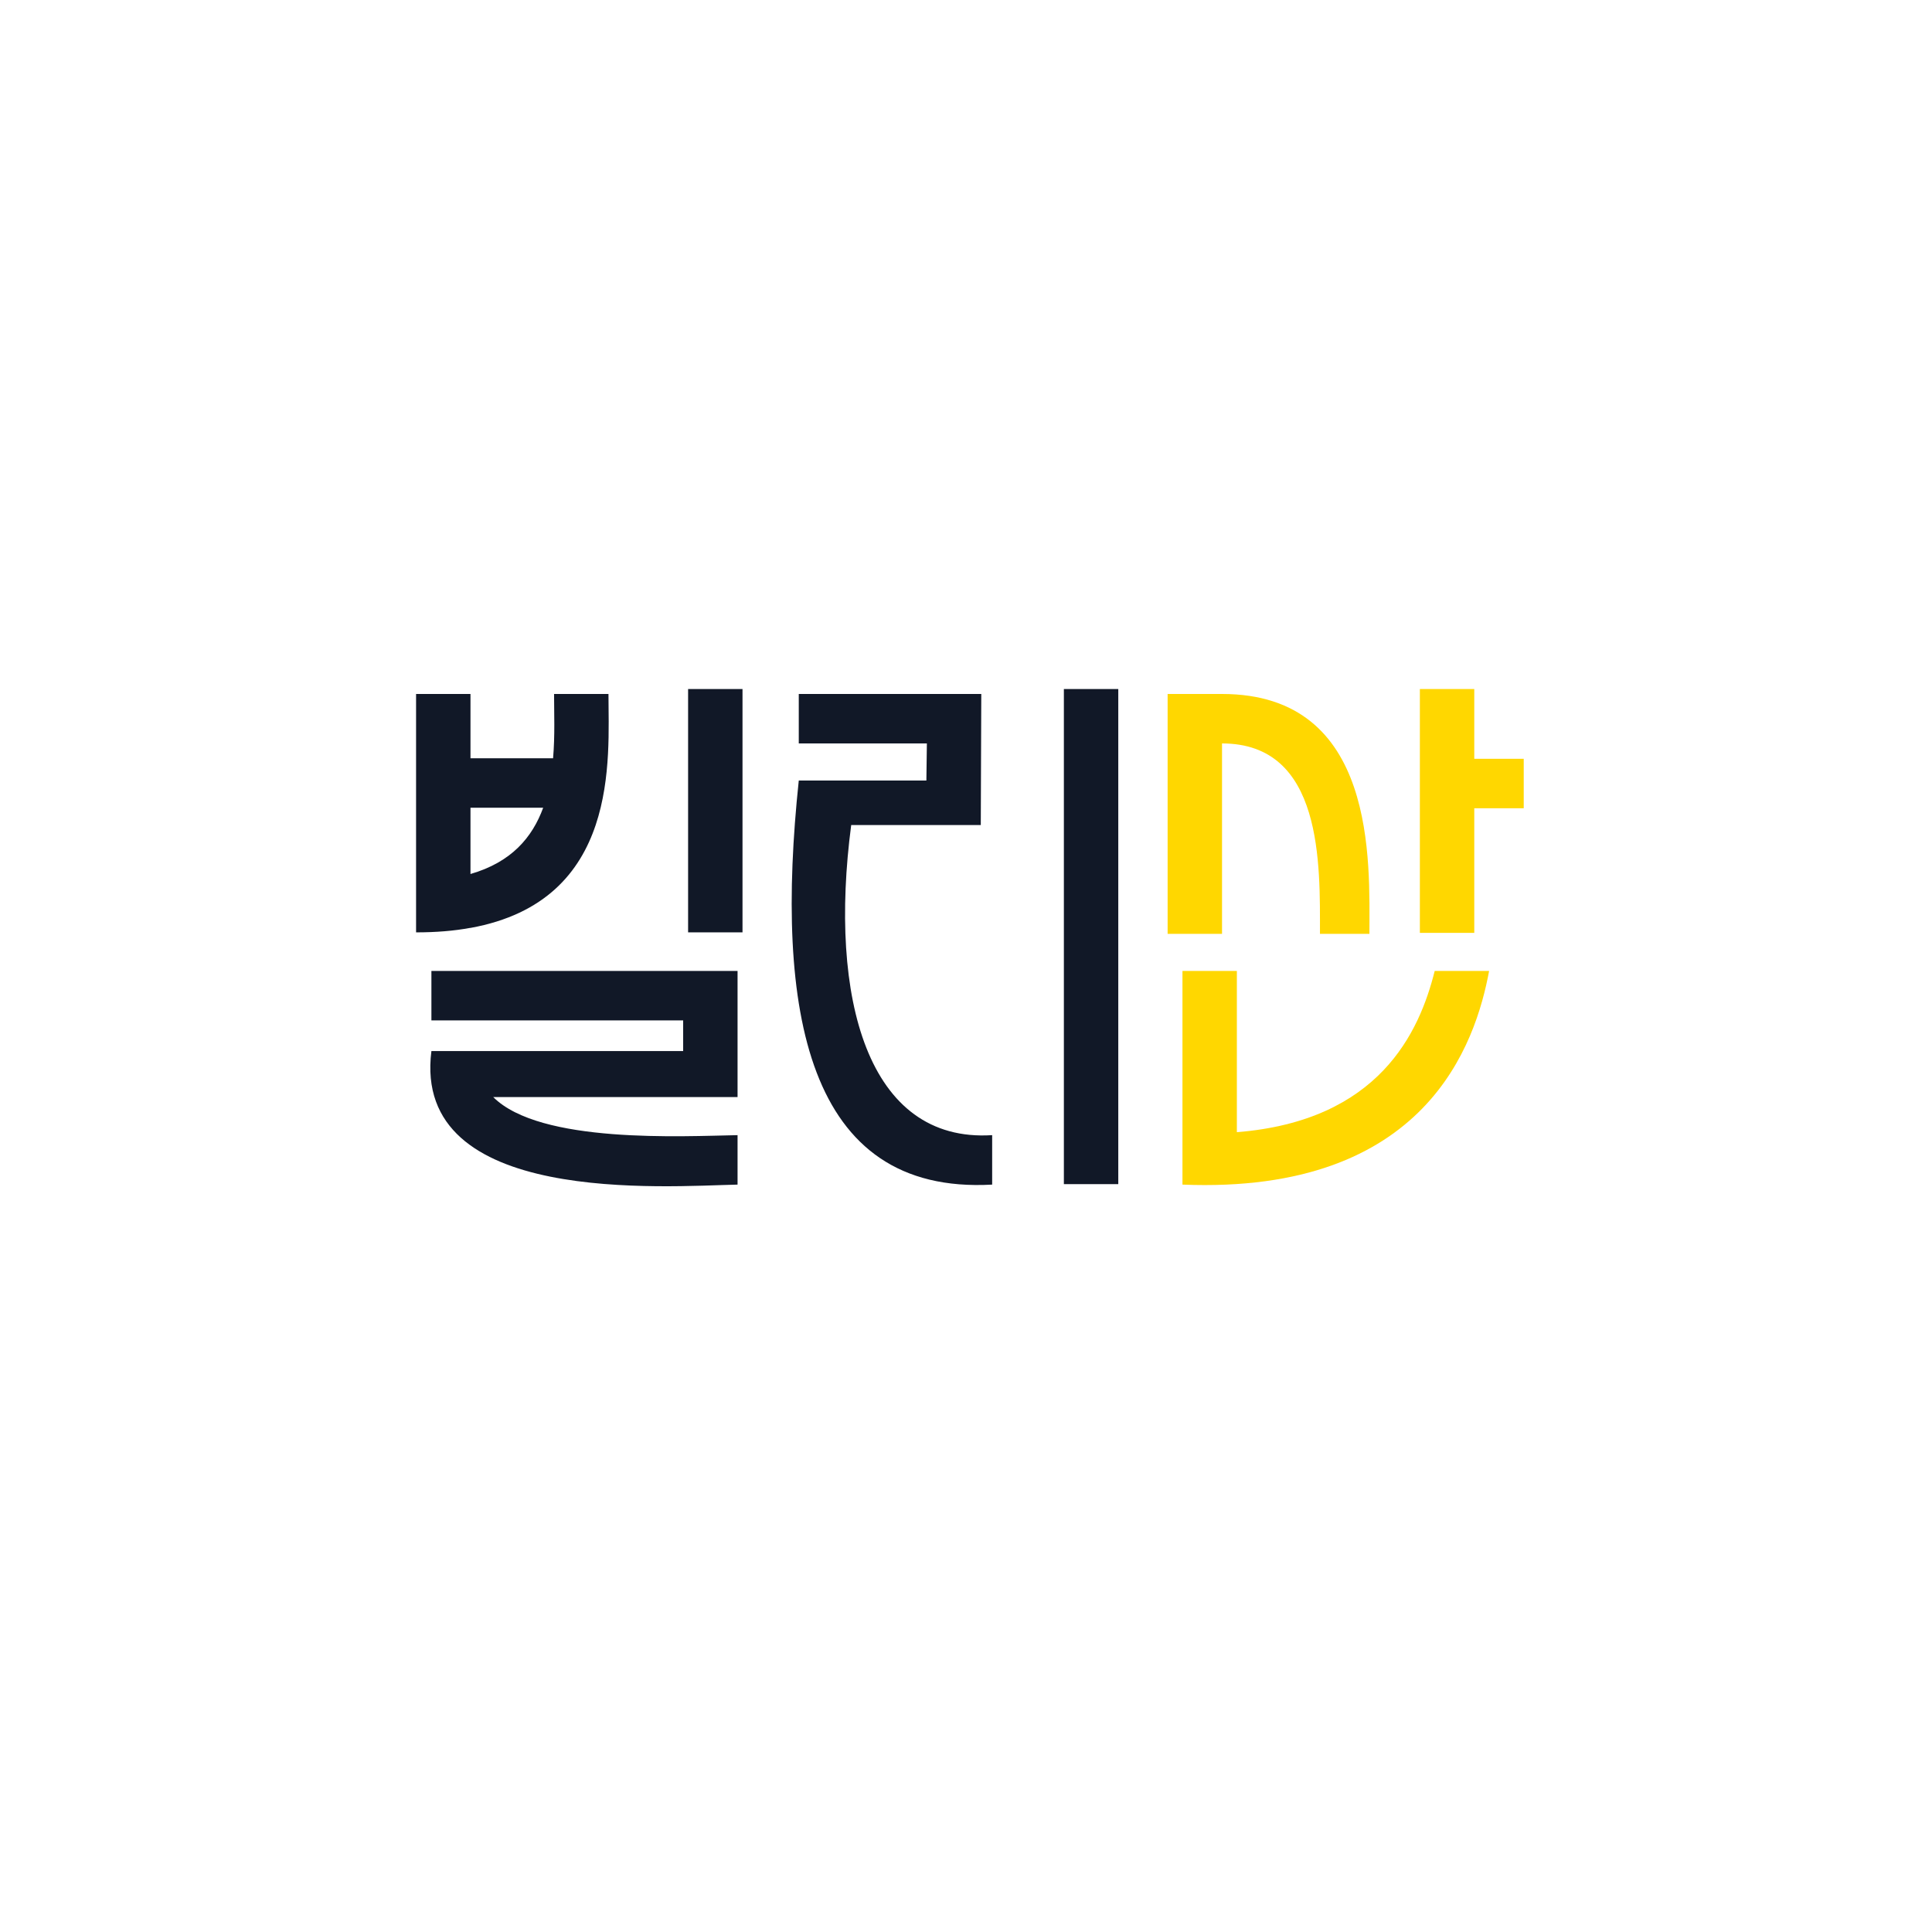
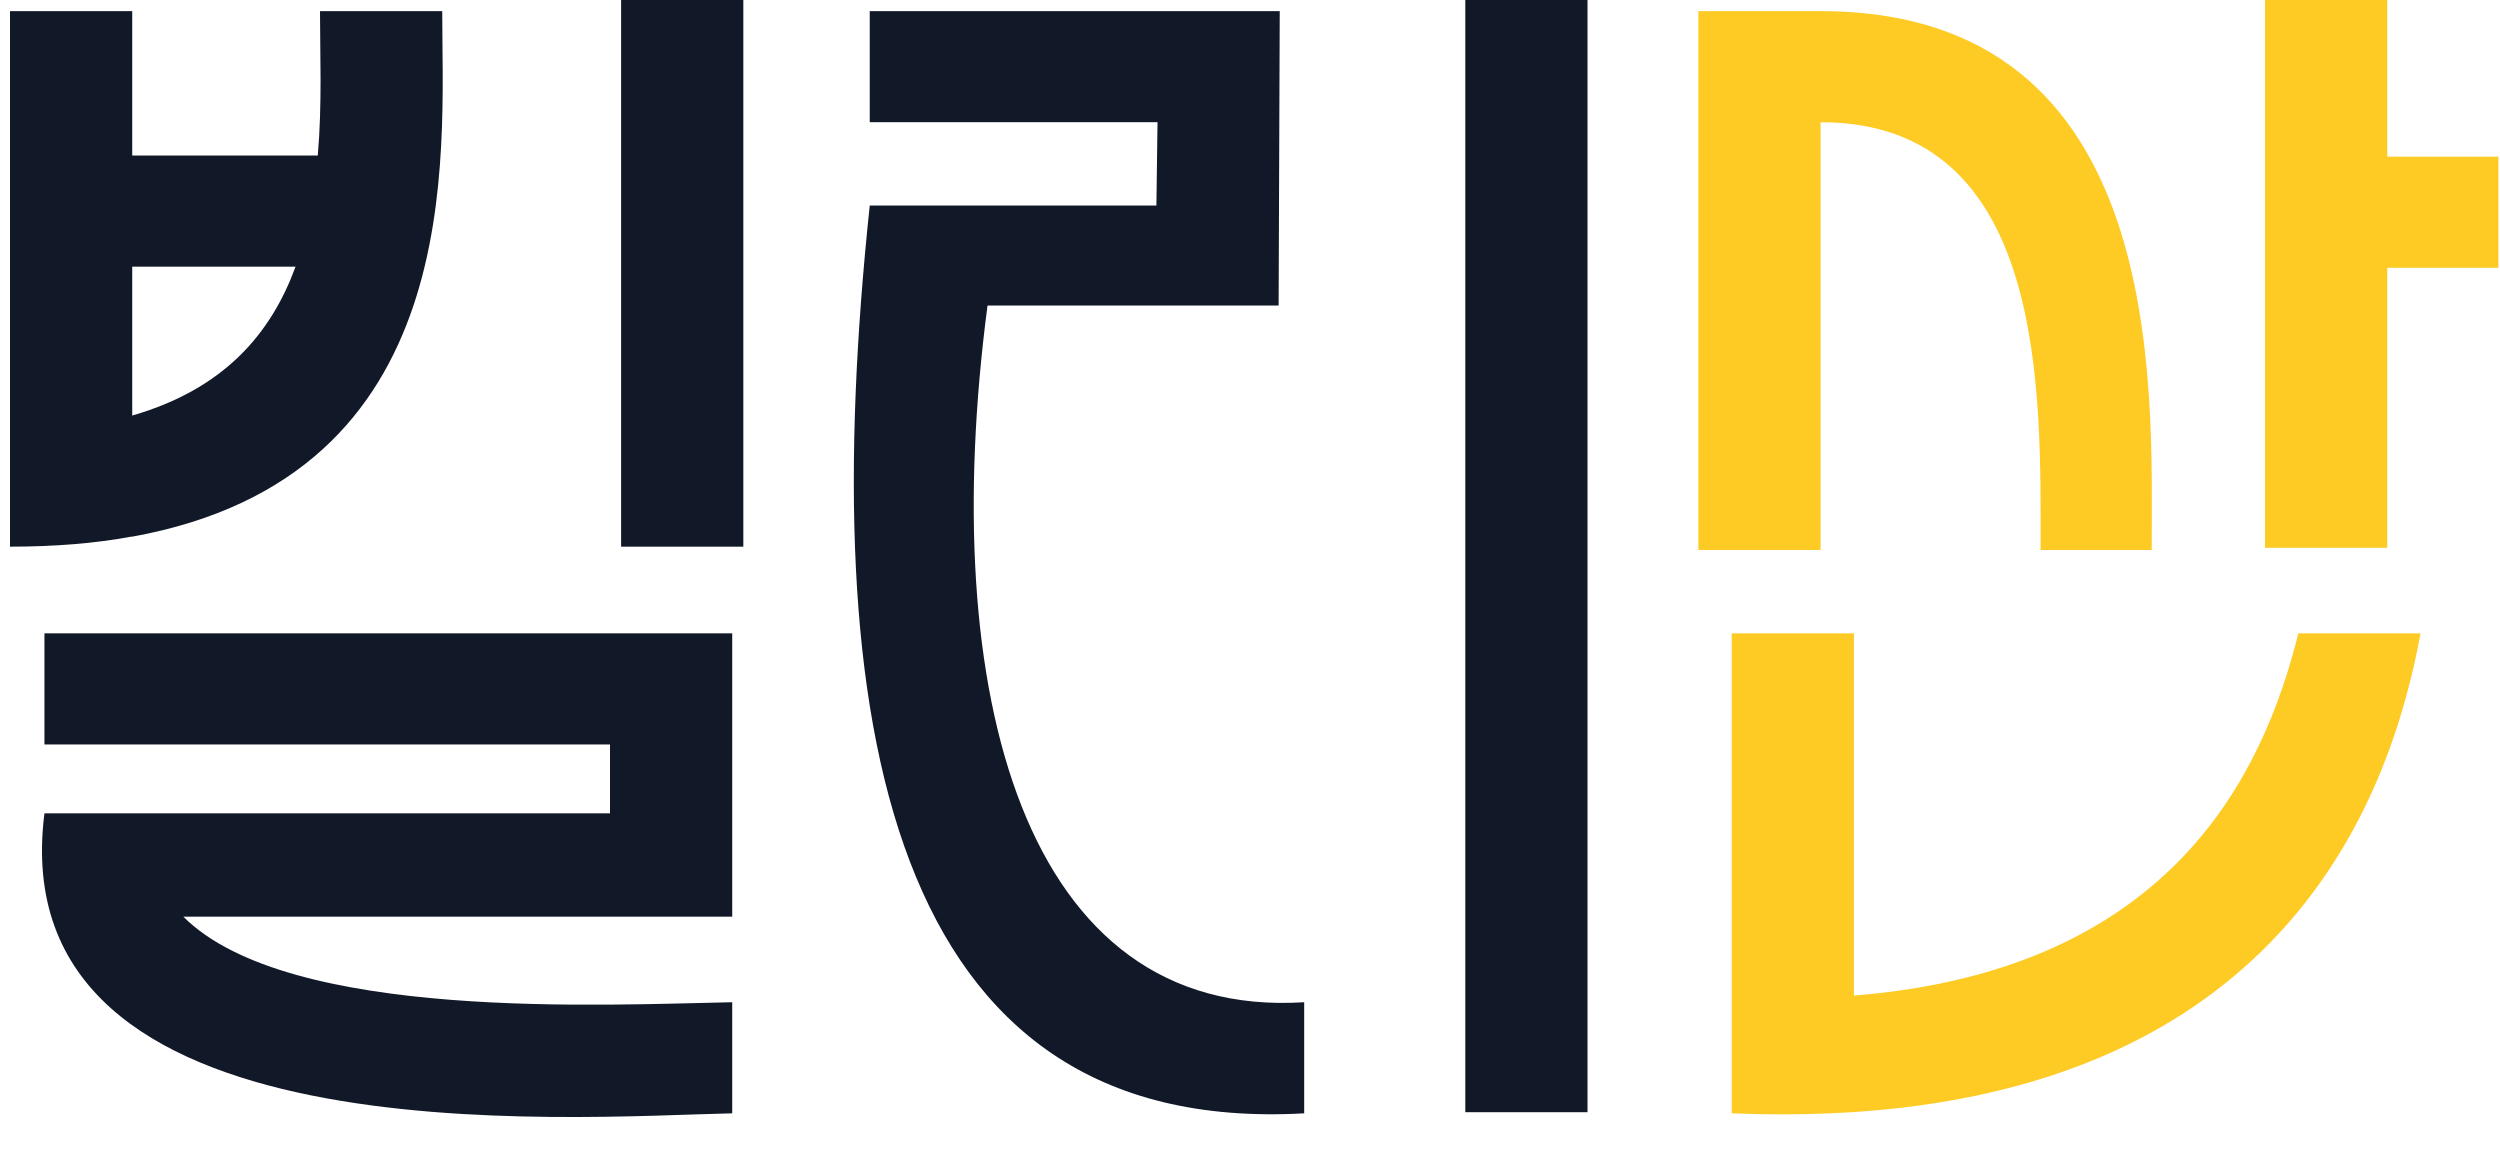
- <svg xmlns="http://www.w3.org/2000/svg" width="250" height="250" viewBox="0 0 250 250" fill="none">
-   <path d="M53.84 89.8H60.88V98.12H71.568C71.824 95.176 71.696 92.232 71.696 89.8H78.736C78.736 98.184 80.272 116.552 60.88 120.072H60.816C58.768 120.456 56.4 120.648 53.84 120.648V89.8ZM60.88 113.096C66.192 111.56 68.88 108.36 70.288 104.52H60.88V113.096ZM89.04 89.16H96.08V120.648H89.04V89.16ZM88.4 136.008V132.04H55.824V125.64H95.44V141.96H63.824C69.904 148.04 88.336 147.016 95.44 146.888V153.288C86.16 153.48 53.264 156.104 55.824 136.008H88.4ZM103.361 89.8H126.977L126.913 106.76H110.145C107.201 129.16 112.257 147.912 128.385 146.888V153.288C104.321 154.632 100.225 130.696 103.361 101H119.873L119.937 96.2H103.361V89.8ZM137.665 89.16H144.705V153.224H137.665V89.16Z" fill="#111827" />
-   <path d="M158.13 89.8C178.226 89.8 177.202 111.56 177.202 120.84H170.802C170.802 111.944 171.25 96.2 158.13 96.2V120.84H151.09V89.8H158.13ZM183.73 89.16H190.77V98.184H197.17V104.584H190.77V120.712H183.73V89.16ZM153.01 125.64H160.05V146.504C178.482 145.032 183.666 133.576 185.65 125.64H192.69C190.962 134.92 184.626 154.568 153.01 153.288V125.64Z" fill="#FFD700" />
+ <svg xmlns="http://www.w3.org/2000/svg" width="144" height="67" viewBox="0 0 144 67" fill="none">
+   <path d="M0.576 0.64H7.616V8.96H18.304C18.56 6.016 18.432 3.072 18.432 0.64H25.472C25.472 9.024 27.008 27.392 7.616 30.912H7.552C5.504 31.296 3.136 31.488 0.576 31.488V0.64ZM7.616 23.936C12.928 22.4 15.616 19.2 17.024 15.36H7.616V23.936ZM35.776 8.39233e-05H42.816V31.488H35.776V8.39233e-05ZM35.136 46.848V42.88H2.56V36.48H42.176V52.8H10.56C16.64 58.88 35.072 57.856 42.176 57.728V64.128C32.896 64.32 8.41618e-05 66.944 2.56 46.848H35.136ZM50.097 0.64H73.713L73.649 17.6H56.881C53.937 40 58.993 58.752 75.121 57.728V64.128C51.057 65.472 46.961 41.536 50.097 11.84H66.609L66.673 7.04H50.097V0.64ZM84.401 8.39233e-05H91.441V64.064H84.401V8.39233e-05Z" fill="#111827" />
+   <path d="M104.866 0.64C124.962 0.64 123.938 22.4 123.938 31.68H117.538C117.538 22.784 117.986 7.04 104.866 7.04V31.68H97.826V0.64H104.866ZM130.466 8.39233e-05H137.506V9.024H143.906V15.424H137.506V31.552H130.466V8.39233e-05ZM99.746 36.48H106.786V57.344C125.218 55.872 130.402 44.416 132.386 36.48H139.426C137.698 45.76 131.362 65.408 99.746 64.128V36.48Z" fill="#FDCB24" />
</svg>
